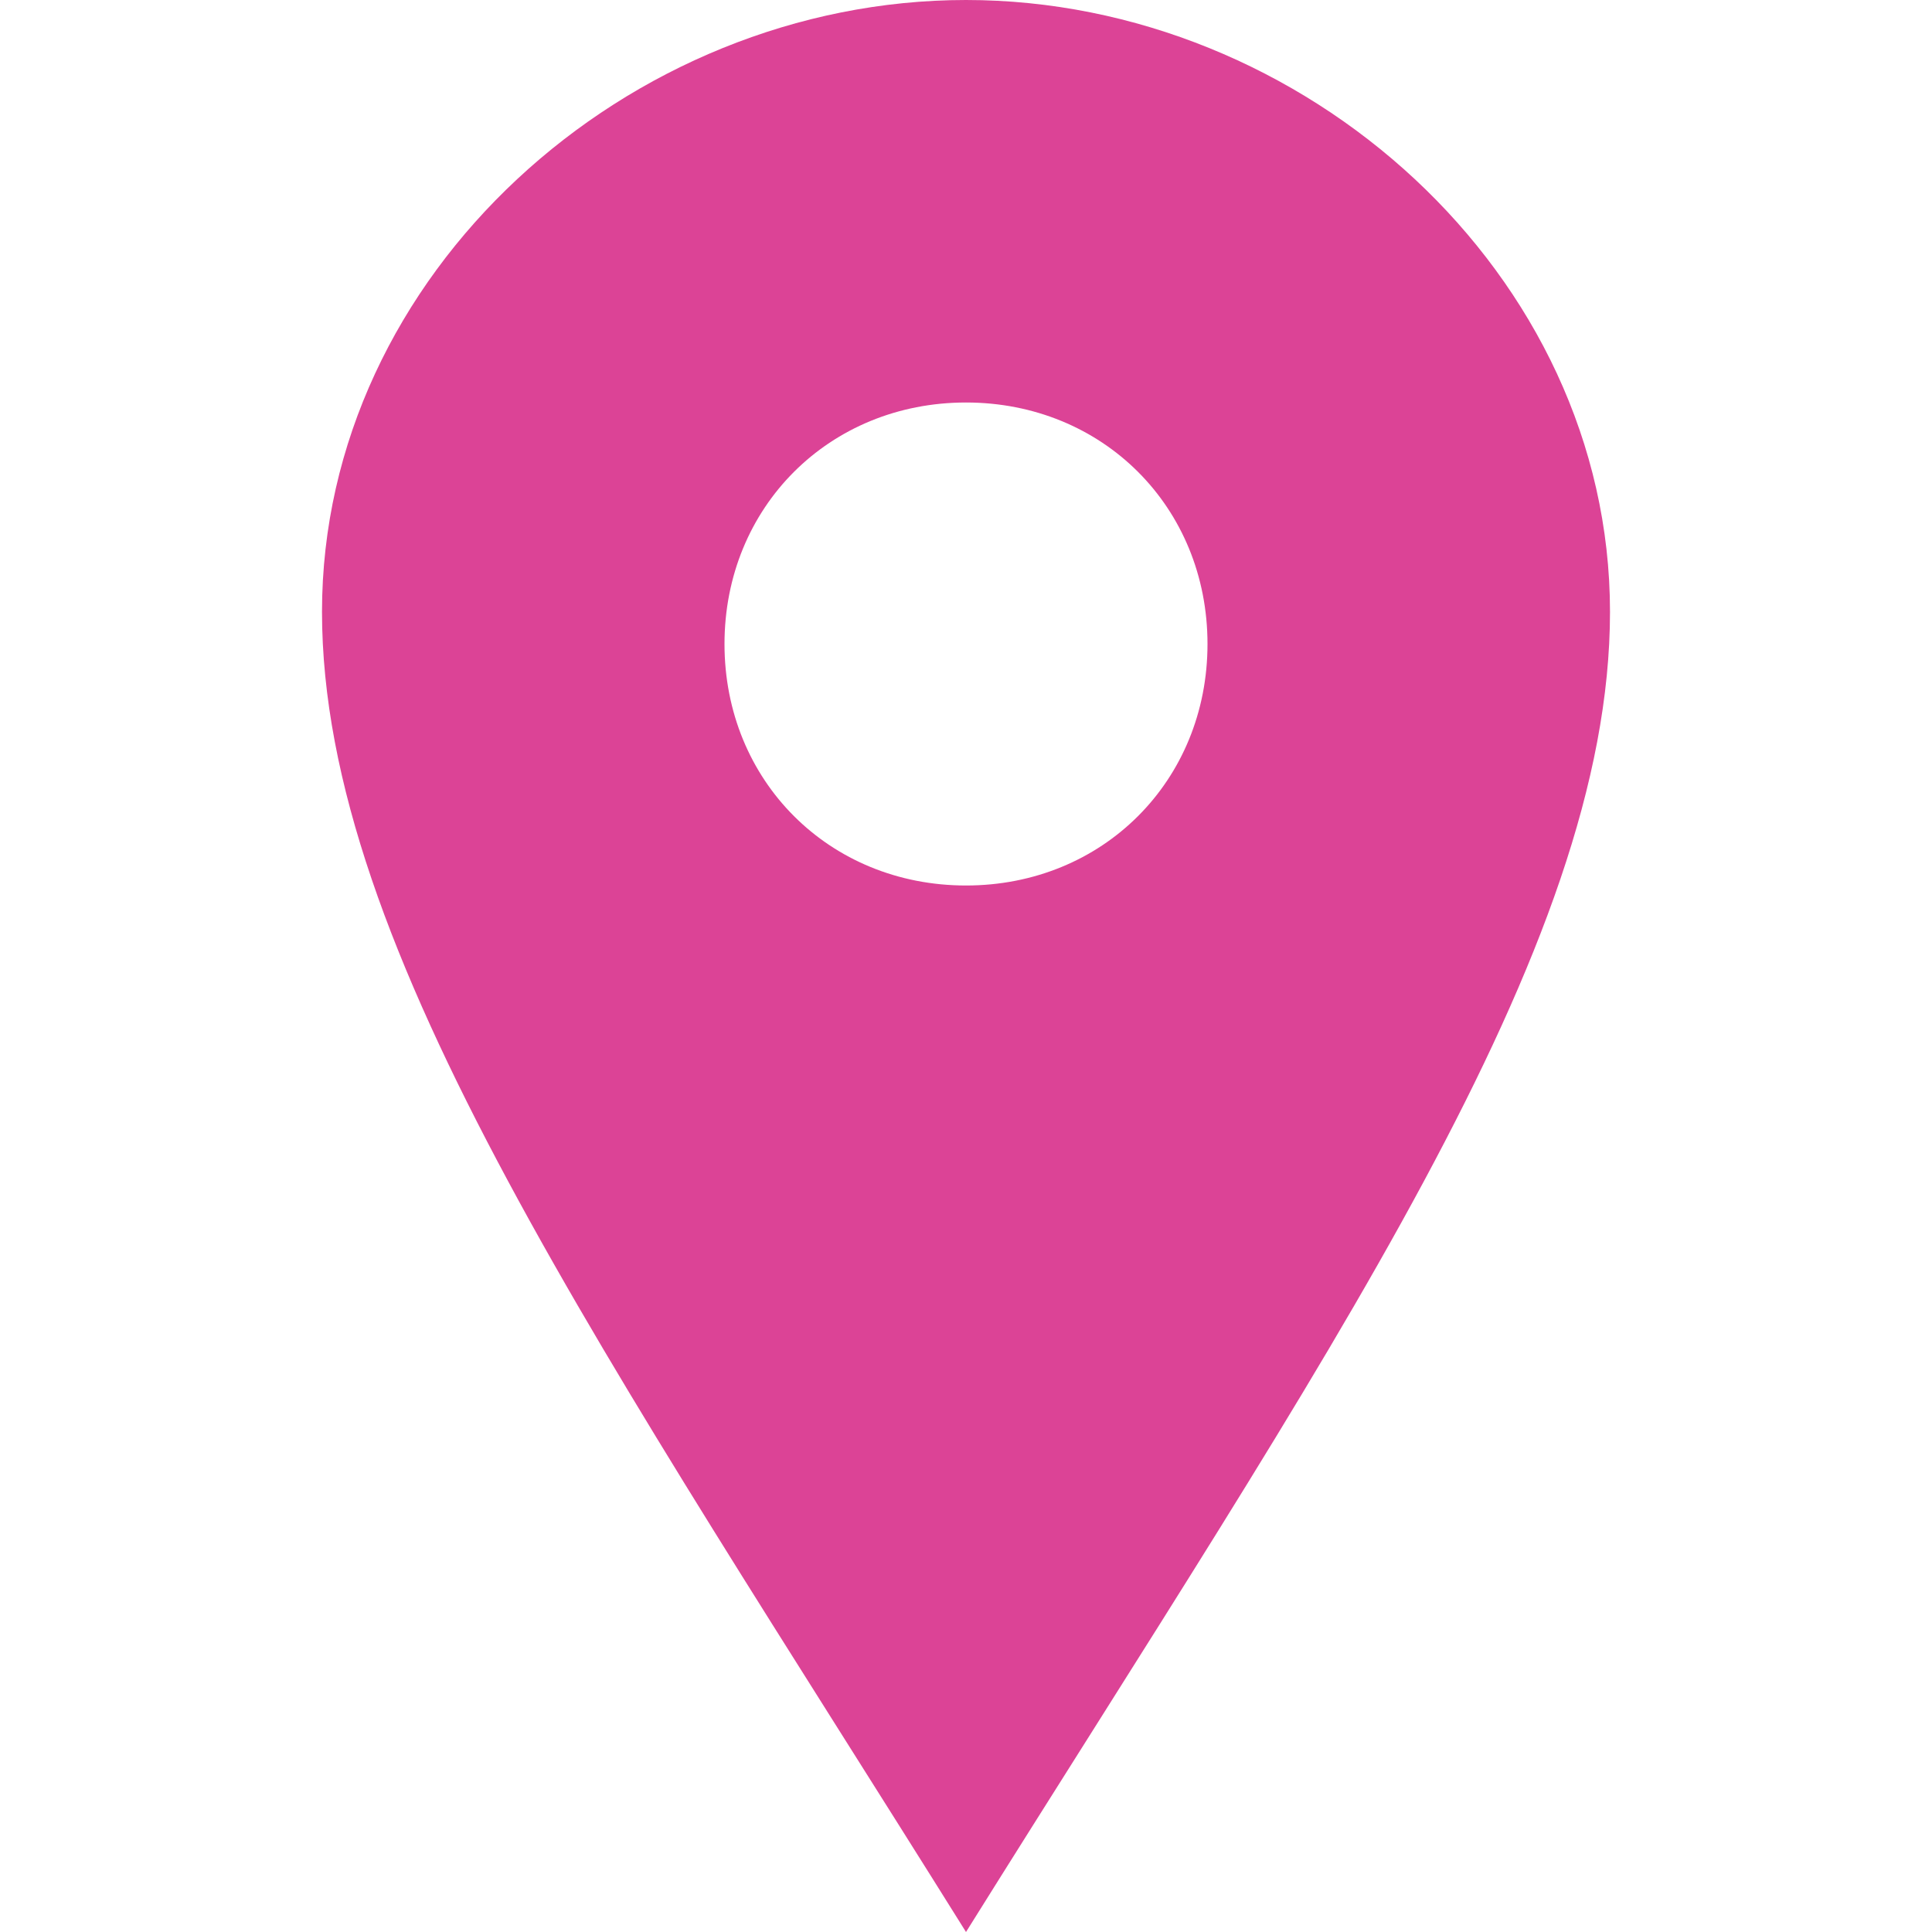
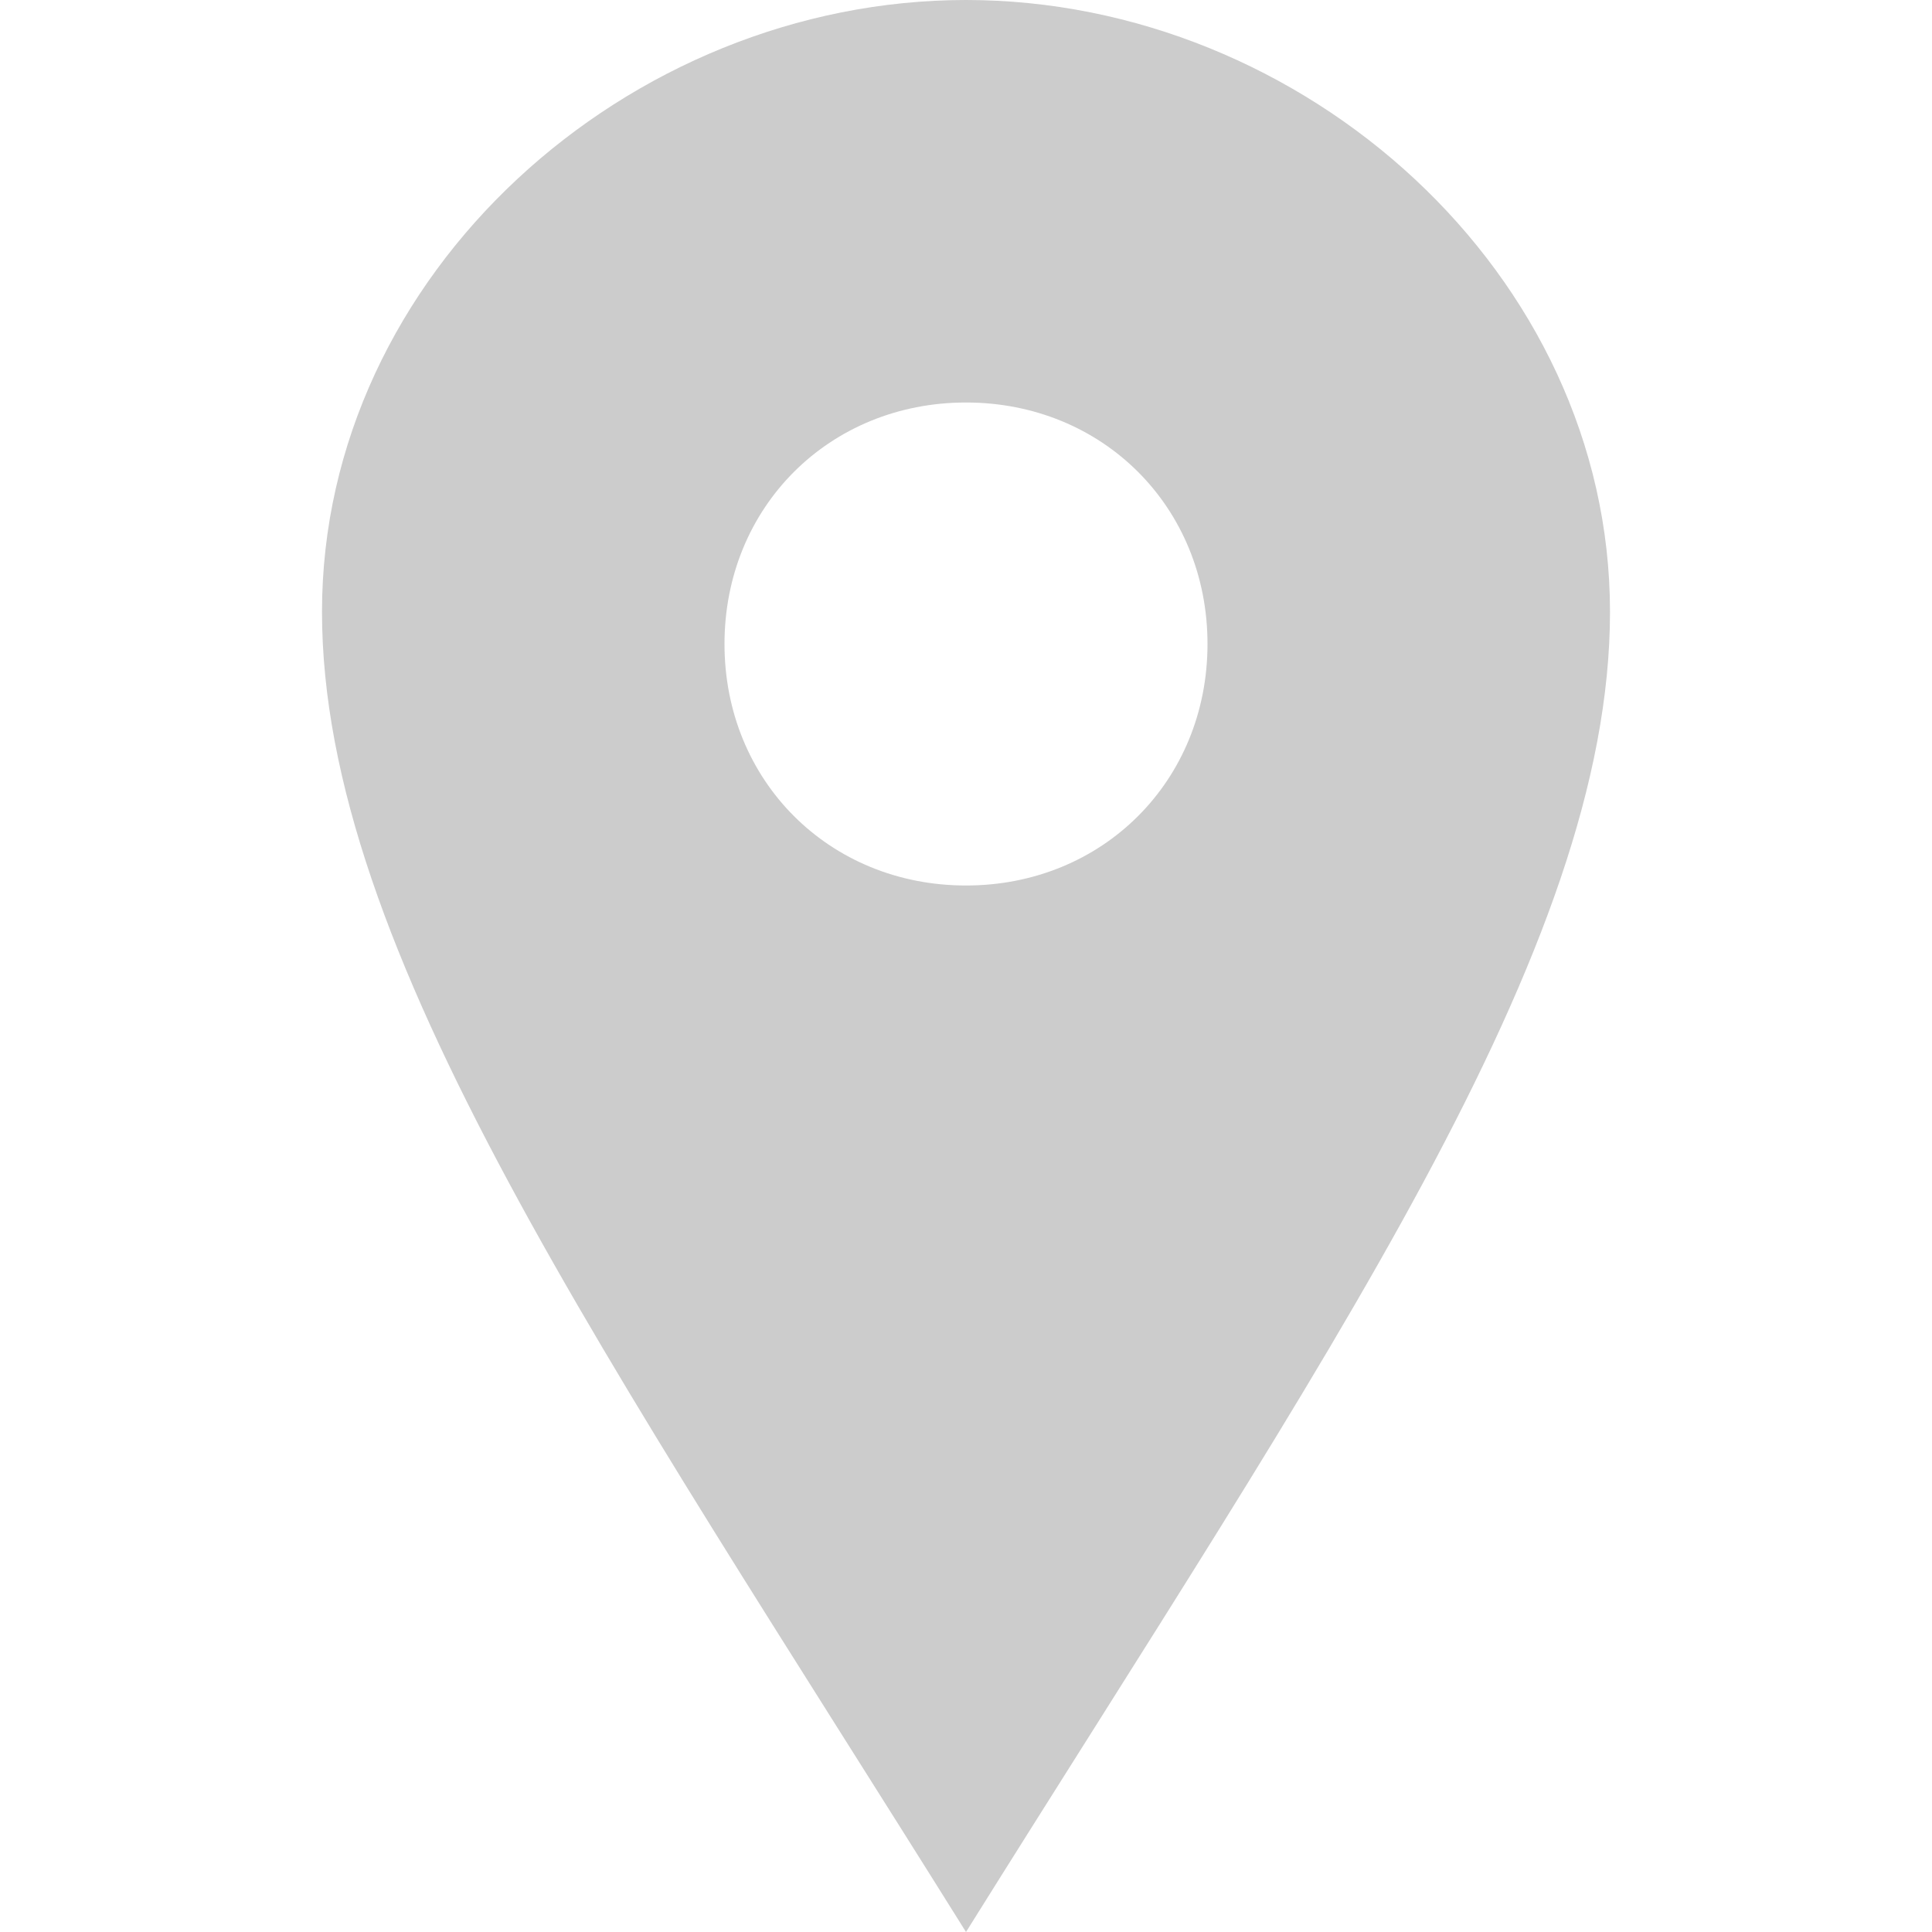
<svg xmlns="http://www.w3.org/2000/svg" version="1.1" id="Layer_1" x="0px" y="0px" viewBox="0 0 24 24" style="enable-background:new 0 0 24 24;" xml:space="preserve">
  <style type="text/css">
- 	.st0{fill:#DC4396;}
+ 	.st0{fill:#cccccc;}
</style>
  <path class="st0" d="M12,0C7.8,0,4,3.4,4,7.6s3.5,9.2,8,16.4c4.5-7.2,8-12.2,8-16.4S16.2,0,12,0z M12,11c-1.7,0-3-1.3-3-3s1.3-3,3-3  s3,1.3,3,3S13.7,11,12,11z" />
</svg>
